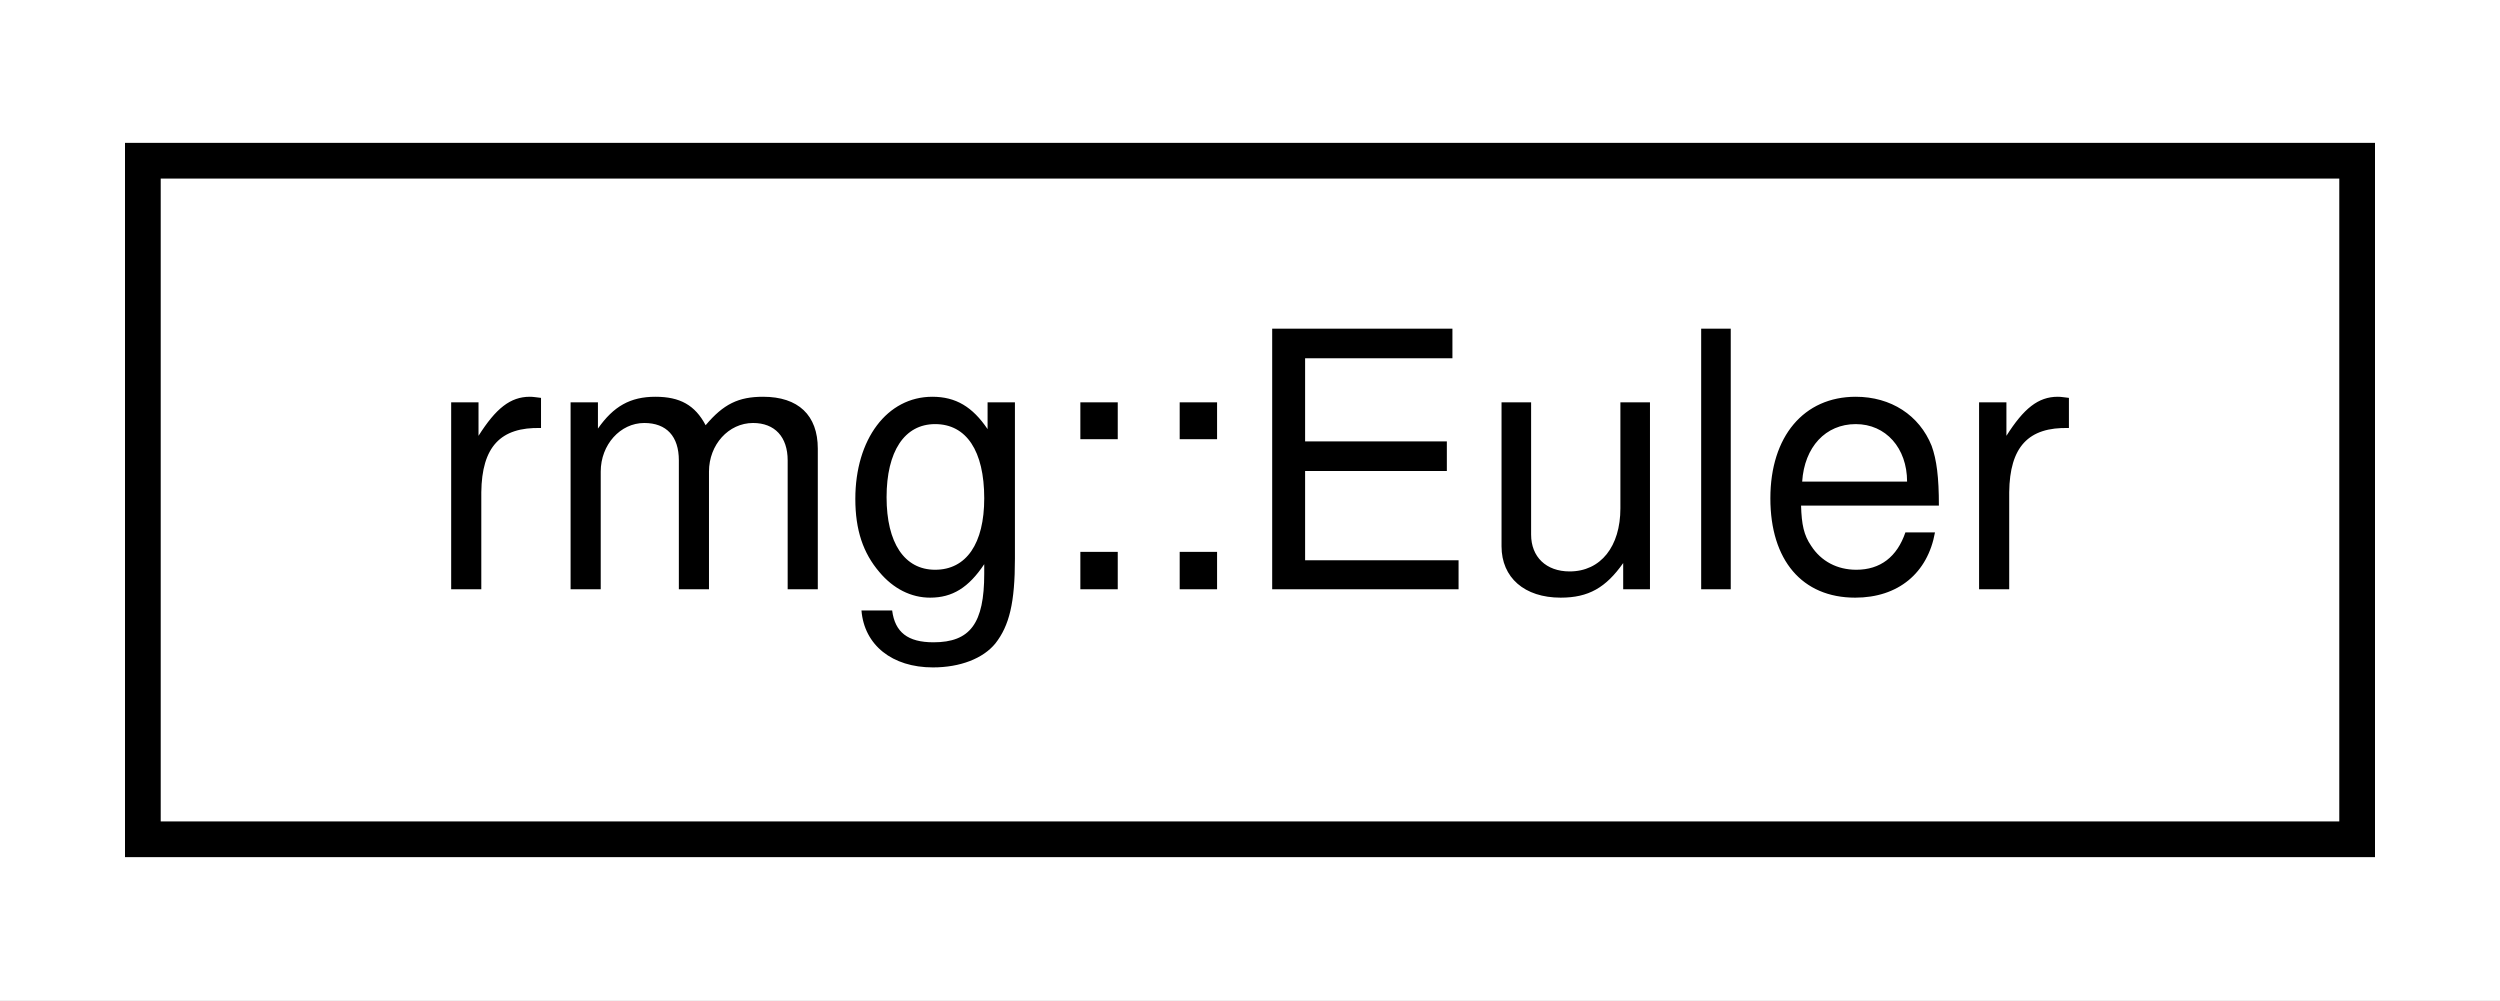
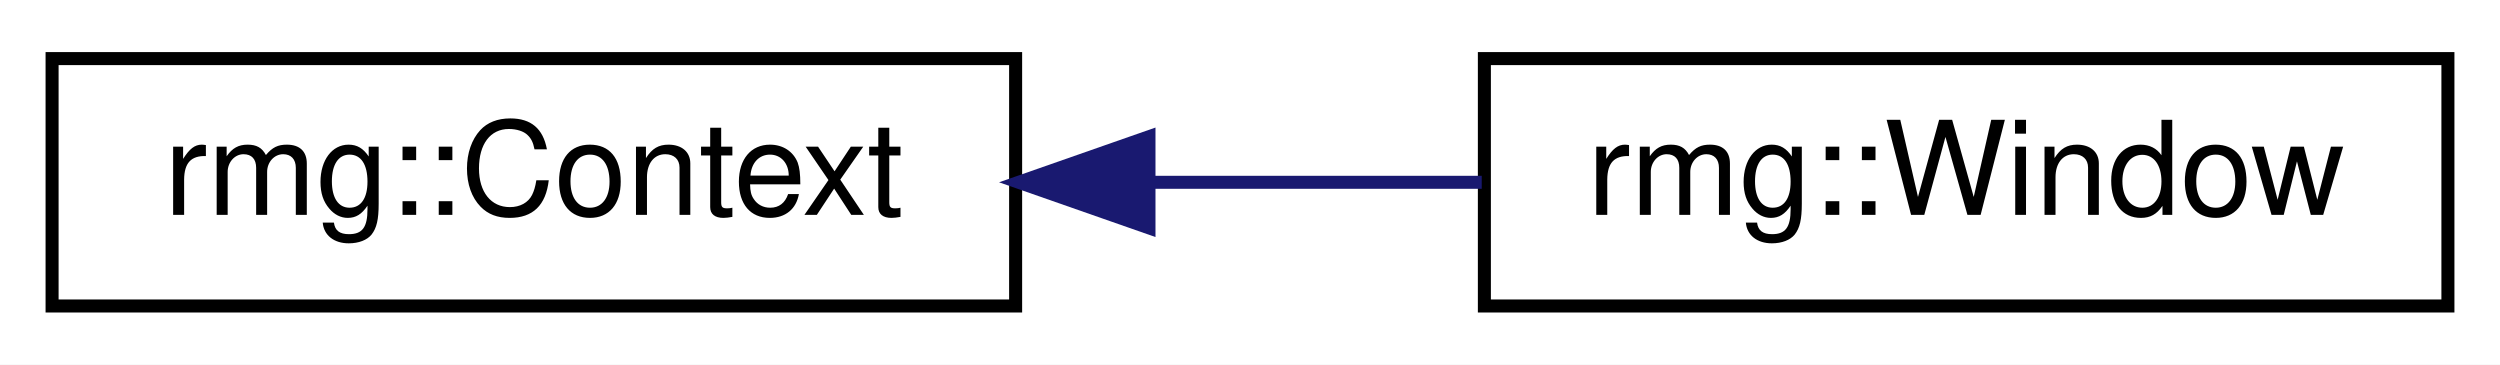
- <svg xmlns="http://www.w3.org/2000/svg" xmlns:xlink="http://www.w3.org/1999/xlink" width="70pt" height="28pt" viewBox="0.00 0.00 70.00 28.00">
+ <svg xmlns="http://www.w3.org/2000/svg" xmlns:xlink="http://www.w3.org/1999/xlink" width="192pt" height="28pt" viewBox="0.00 0.00 192.00 28.00">
  <g id="graph0" class="graph" transform="scale(1 1) rotate(0) translate(4 24)">
-     <polygon fill="#ffffff" stroke="transparent" points="-4,4 -4,-24 66,-24 66,4 -4,4" />
+     <polygon fill="#ffffff" stroke="transparent" points="-4,4 -4,-24 188,-24 188,4 -4,4" />
    <g id="node1" class="node">
      <g id="a_node1">
-         <a xlink:href="structrmg_1_1Euler.html" target="_top" xlink:title="To represent orientation in 3D space. ">
-           <polygon fill="#ffffff" stroke="#000000" points="0,-.5 0,-19.5 62,-19.5 62,-.5 0,-.5" />
-           <text text-anchor="middle" x="31" y="-7.5" font-family="Helvetica,sans-Serif" font-size="10.00" fill="#000000">rmg::Euler</text>
+         <a xlink:href="classrmg_1_1Context.html" target="_top" xlink:title="2D/3D OpenGL graphics context ">
+           <polygon fill="#ffffff" stroke="#000000" points="0,-.5 0,-19.5 74,-19.5 74,-.5 0,-.5" />
+           <text text-anchor="middle" x="37" y="-7.5" font-family="Helvetica,sans-Serif" font-size="10.00" fill="#000000">rmg::Context</text>
        </a>
      </g>
    </g>
+     <g id="node2" class="node">
+       <g id="a_node2">
+         <a xlink:href="classrmg_1_1Window.html" target="_top" xlink:title="Standalone graphical context in a window. ">
+           <polygon fill="#ffffff" stroke="#000000" points="110,-.5 110,-19.5 184,-19.5 184,-.5 110,-.5" />
+           <text text-anchor="middle" x="147" y="-7.5" font-family="Helvetica,sans-Serif" font-size="10.00" fill="#000000">rmg::Window</text>
+         </a>
+       </g>
+     </g>
+     <g id="edge1" class="edge">
+       <path fill="none" stroke="#191970" d="M84.42,-10C92.91,-10 101.646,-10 109.797,-10" />
+       <polygon fill="#191970" stroke="#191970" points="84.241,-6.5 74.241,-10 84.241,-13.5 84.241,-6.5" />
+     </g>
  </g>
</svg>
